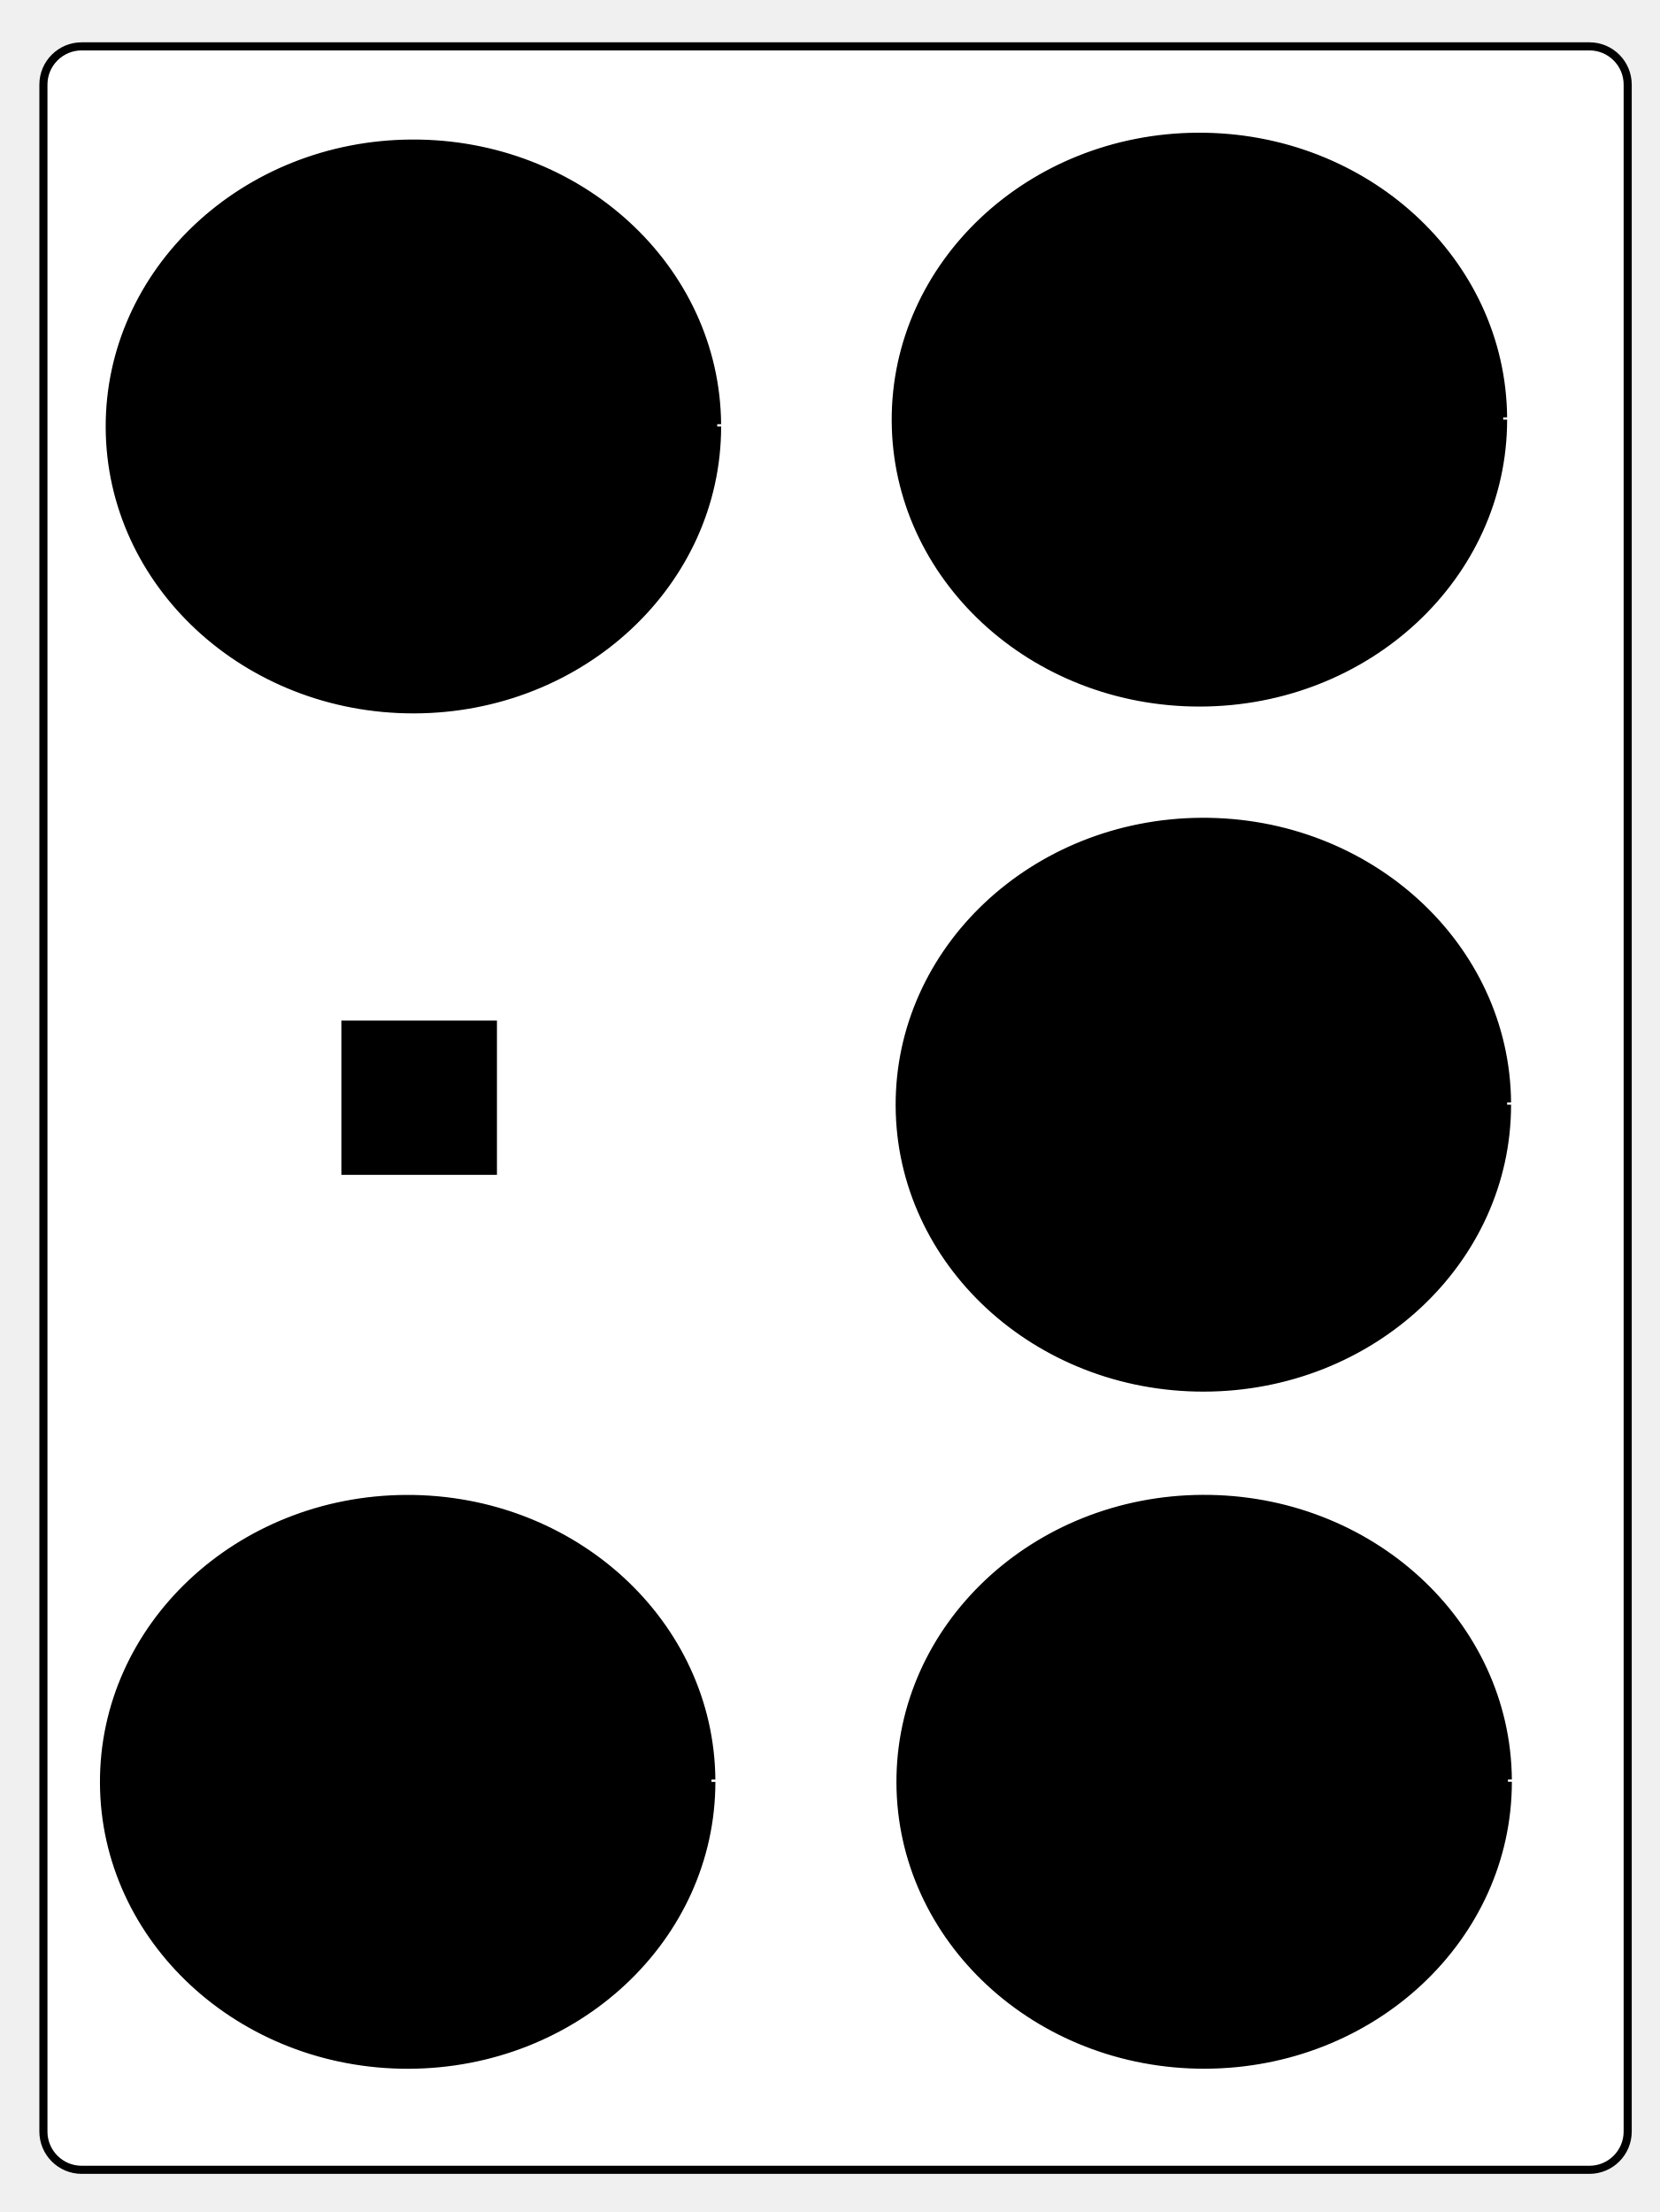
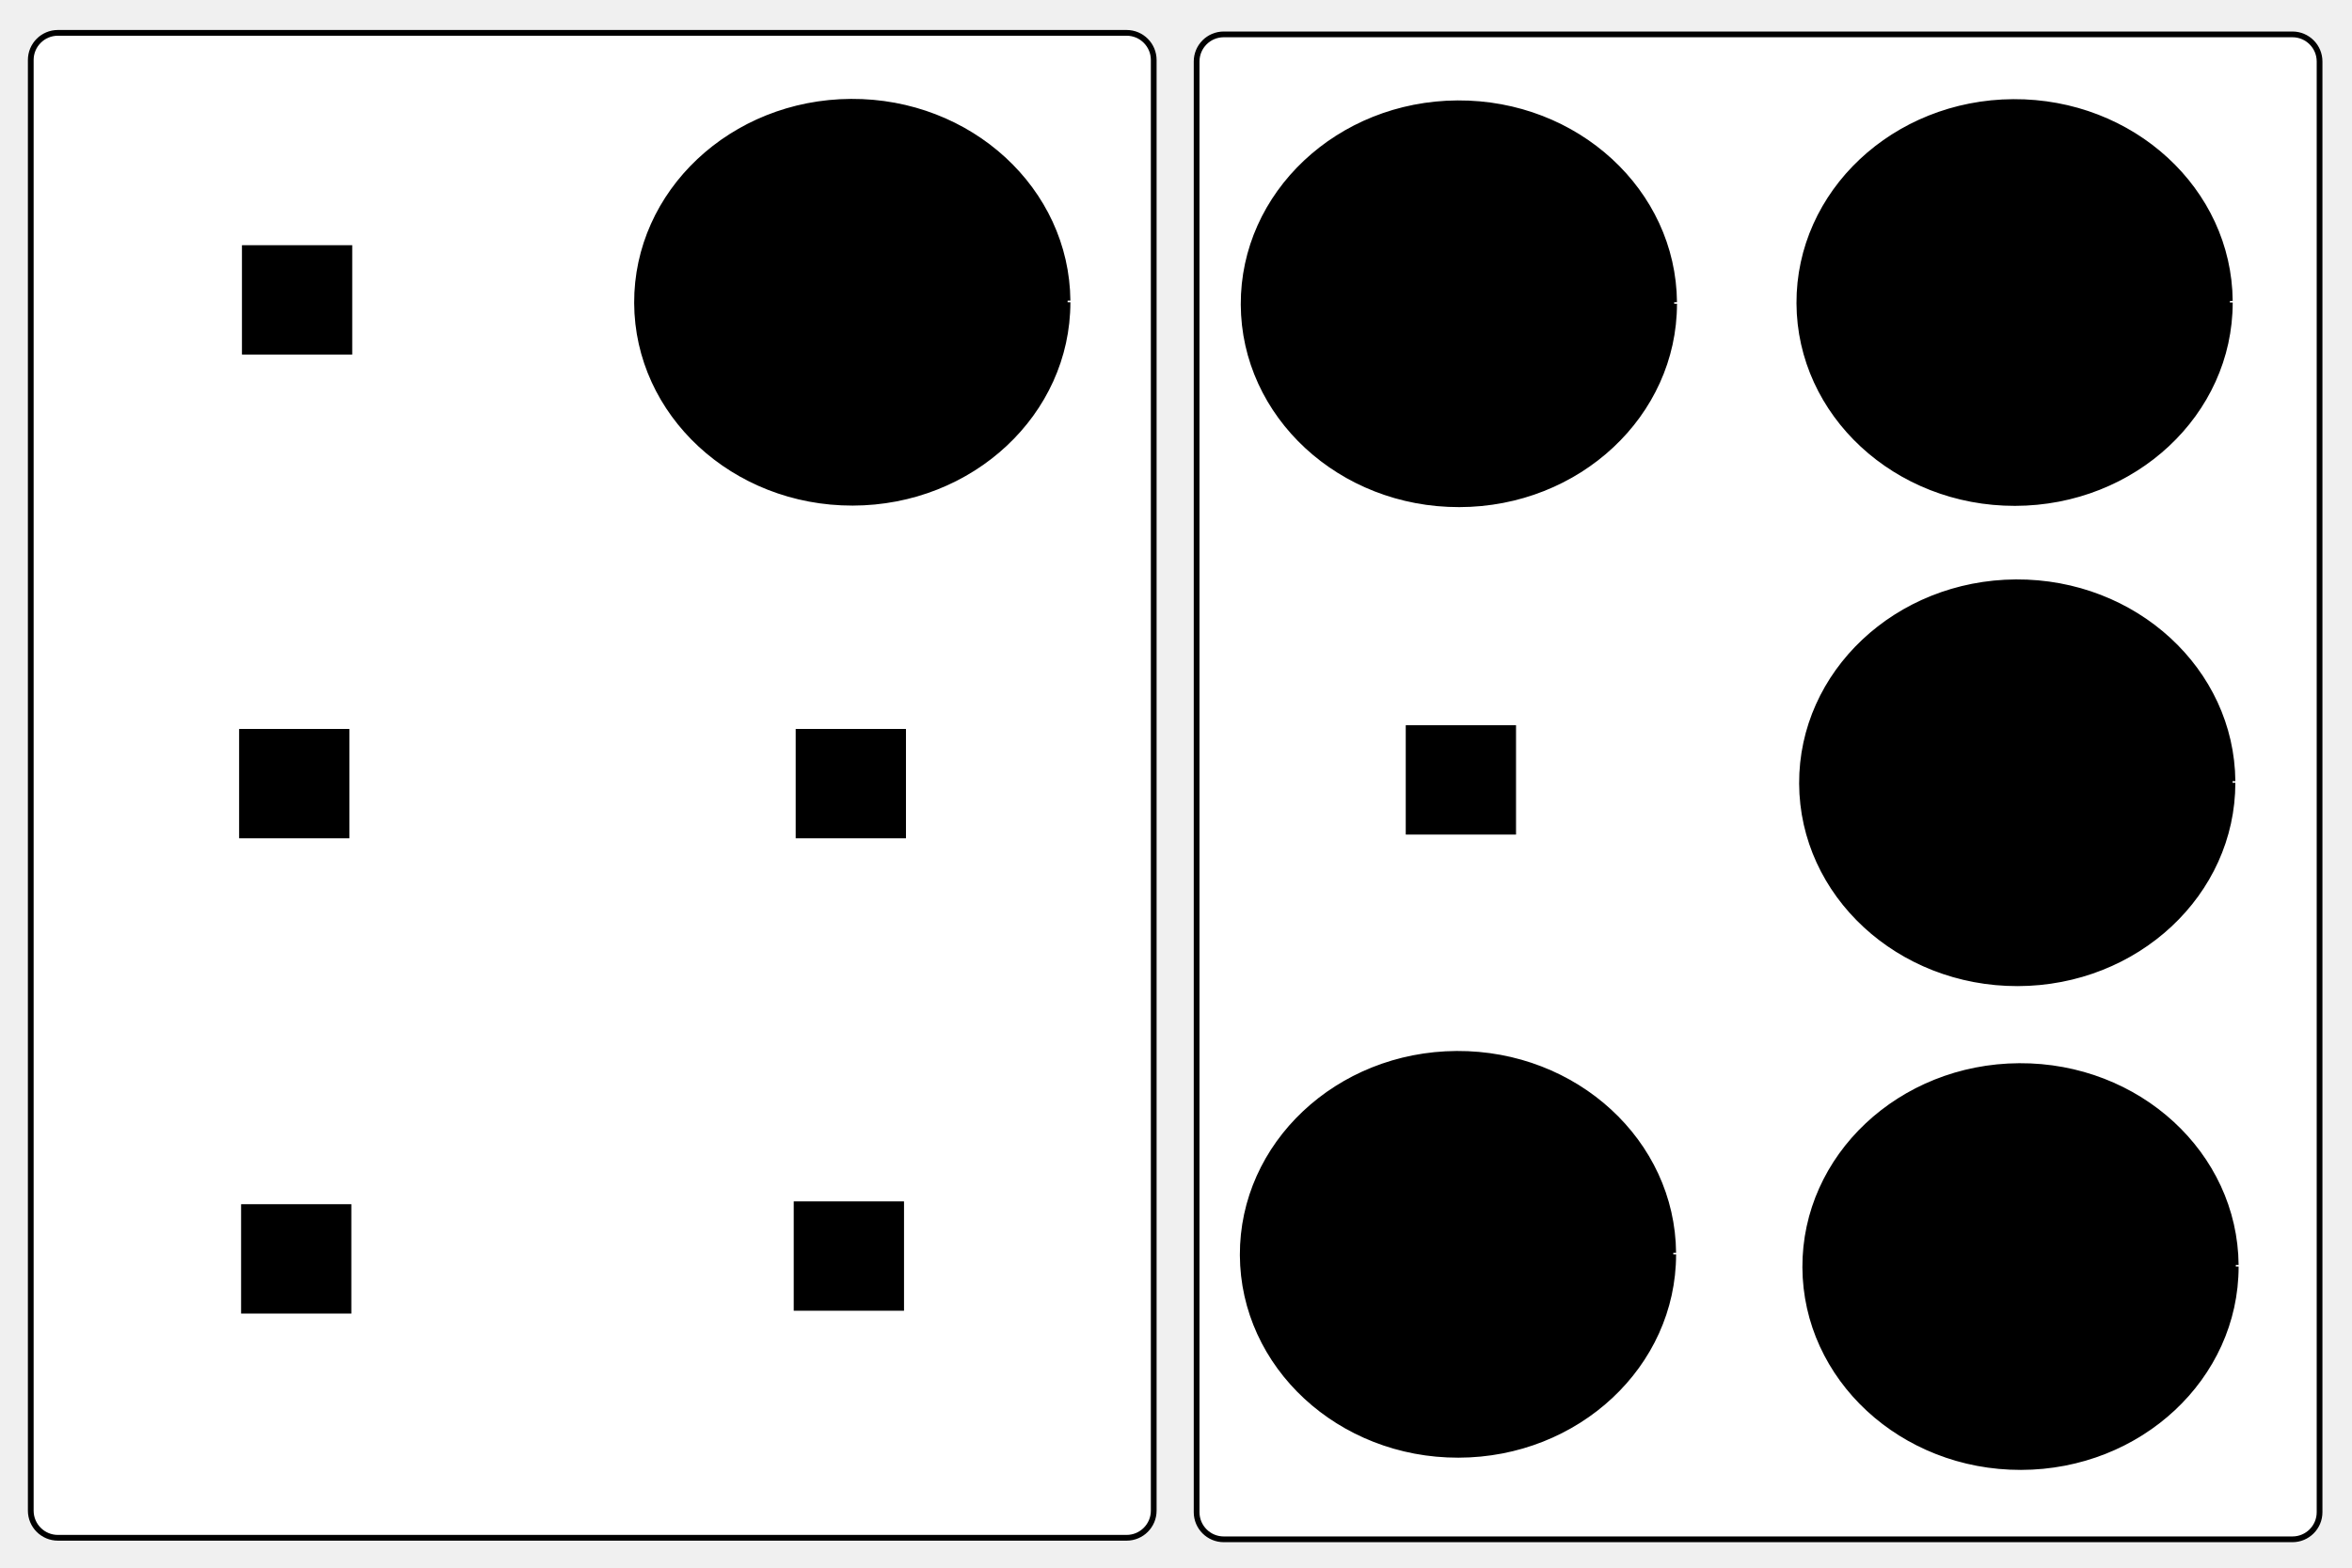
- <svg xmlns="http://www.w3.org/2000/svg" id="svg8" version="1.1" viewBox="0 0 119.062 158.75" height="600" width="450">
+ <svg xmlns="http://www.w3.org/2000/svg" id="svg8" version="1.1" viewBox="0 0 238.125 158.75" height="600" width="900">
  <defs id="defs2">
    <g id="id-491acc77-7f22-4258-bbb7-06a08e6fc4b8-4">
      <symbol overflow="visible" id="id-98153f1c-65d7-4654-9df7-13f99f3ffc68-2">
        <path style="stroke:none" d="" id="id-7b1965c2-cab7-4a87-b464-0a012a1a9f09-5" />
      </symbol>
      <symbol overflow="visible" id="id-96065375-4f16-4620-8132-747d5e310582-5">
        <path style="stroke:none" d="m 2.938,-6.375 c 0,-0.25 0,-0.266 -0.234,-0.266 C 2.078,-6 1.203,-6 0.891,-6 v 0.312 c 0.203,0 0.781,0 1.297,-0.266 v 5.172 c 0,0.359 -0.031,0.469 -0.922,0.469 h -0.312 V 0 c 0.344,-0.031 1.203,-0.031 1.609,-0.031 0.391,0 1.266,0 1.609,0.031 v -0.312 h -0.312 c -0.906,0 -0.922,-0.109 -0.922,-0.469 z m 0,0" id="id-6c01bf26-7813-470d-9325-114ac2335edb-6" />
      </symbol>
    </g>
    <g id="id-491acc77-7f22-4258-bbb7-06a08e6fc4b8-42">
      <symbol overflow="visible" id="id-98153f1c-65d7-4654-9df7-13f99f3ffc68-6">
        <path style="stroke:none" d="" id="id-7b1965c2-cab7-4a87-b464-0a012a1a9f09-3" />
      </symbol>
      <symbol overflow="visible" id="id-96065375-4f16-4620-8132-747d5e310582-4">
        <path style="stroke:none" d="m 2.938,-6.375 c 0,-0.25 0,-0.266 -0.234,-0.266 C 2.078,-6 1.203,-6 0.891,-6 v 0.312 c 0.203,0 0.781,0 1.297,-0.266 v 5.172 c 0,0.359 -0.031,0.469 -0.922,0.469 h -0.312 V 0 c 0.344,-0.031 1.203,-0.031 1.609,-0.031 0.391,0 1.266,0 1.609,0.031 v -0.312 h -0.312 c -0.906,0 -0.922,-0.109 -0.922,-0.469 z m 0,0" id="id-6c01bf26-7813-470d-9325-114ac2335edb-66" />
      </symbol>
    </g>
    <g id="id-491acc77-7f22-4258-bbb7-06a08e6fc4b8-2">
      <symbol overflow="visible" id="id-98153f1c-65d7-4654-9df7-13f99f3ffc68-0">
        <path style="stroke:none" d="" id="id-7b1965c2-cab7-4a87-b464-0a012a1a9f09-31" />
      </symbol>
      <symbol overflow="visible" id="id-96065375-4f16-4620-8132-747d5e310582-6">
        <path style="stroke:none" d="m 2.938,-6.375 c 0,-0.25 0,-0.266 -0.234,-0.266 C 2.078,-6 1.203,-6 0.891,-6 v 0.312 c 0.203,0 0.781,0 1.297,-0.266 v 5.172 c 0,0.359 -0.031,0.469 -0.922,0.469 h -0.312 V 0 c 0.344,-0.031 1.203,-0.031 1.609,-0.031 0.391,0 1.266,0 1.609,0.031 v -0.312 h -0.312 c -0.906,0 -0.922,-0.109 -0.922,-0.469 z m 0,0" id="id-6c01bf26-7813-470d-9325-114ac2335edb-3" />
      </symbol>
    </g>
    <g id="g1132-5">
      <symbol id="symbol1126-6" overflow="visible">
        <path id="path1124-6" d="" style="stroke:none" />
      </symbol>
      <symbol id="symbol1130-7" overflow="visible">
        <path id="path1128-6" d="m 2.938,-6.375 c 0,-0.25 0,-0.266 -0.234,-0.266 C 2.078,-6 1.203,-6 0.891,-6 v 0.312 c 0.203,0 0.781,0 1.297,-0.266 v 5.172 c 0,0.359 -0.031,0.469 -0.922,0.469 h -0.312 V 0 c 0.344,-0.031 1.203,-0.031 1.609,-0.031 0.391,0 1.266,0 1.609,0.031 v -0.312 h -0.312 c -0.906,0 -0.922,-0.109 -0.922,-0.469 z m 0,0" style="stroke:none" />
      </symbol>
    </g>
    <g id="id-61b51c61-16f3-40db-a540-d2a44aaaeed6-1">
      <symbol overflow="visible" id="id-dbf1f96b-ba18-4647-be87-020254e7f268-5">
        <path style="stroke:none" d="" id="id-3da1a05a-838d-4c69-9089-10c2da374e99-6" />
      </symbol>
      <symbol overflow="visible" id="id-e2989c2f-69f4-4a7a-8c95-f909ed18b15f-0">
        <path style="stroke:none" d="m 1.266,-0.766 1.062,-1.031 c 1.547,-1.375 2.141,-1.906 2.141,-2.906 0,-1.141 -0.891,-1.938 -2.109,-1.938 -1.125,0 -1.859,0.922 -1.859,1.812 0,0.547 0.5,0.547 0.531,0.547 0.172,0 0.516,-0.109 0.516,-0.531 0,-0.25 -0.188,-0.516 -0.531,-0.516 -0.078,0 -0.094,0 -0.125,0.016 0.219,-0.656 0.766,-1.016 1.344,-1.016 0.906,0 1.328,0.812 1.328,1.625 C 3.562,-3.906 3.078,-3.125 2.516,-2.5 l -1.906,2.125 C 0.5,-0.266 0.5,-0.234 0.5,0 H 4.203 L 4.469,-1.734 H 4.234 C 4.172,-1.438 4.109,-1 4,-0.844 3.938,-0.766 3.281,-0.766 3.062,-0.766 Z m 0,0" id="id-64839b9d-200a-4aa8-bc09-27fb47490b80-5" />
      </symbol>
    </g>
    <g id="id-61b51c61-16f3-40db-a540-d2a44aaaeed6-0">
      <symbol overflow="visible" id="id-dbf1f96b-ba18-4647-be87-020254e7f268-1">
        <path style="stroke:none" d="" id="id-3da1a05a-838d-4c69-9089-10c2da374e99-0" />
      </symbol>
      <symbol overflow="visible" id="id-e2989c2f-69f4-4a7a-8c95-f909ed18b15f-6">
        <path style="stroke:none" d="m 1.266,-0.766 1.062,-1.031 c 1.547,-1.375 2.141,-1.906 2.141,-2.906 0,-1.141 -0.891,-1.938 -2.109,-1.938 -1.125,0 -1.859,0.922 -1.859,1.812 0,0.547 0.5,0.547 0.531,0.547 0.172,0 0.516,-0.109 0.516,-0.531 0,-0.25 -0.188,-0.516 -0.531,-0.516 -0.078,0 -0.094,0 -0.125,0.016 0.219,-0.656 0.766,-1.016 1.344,-1.016 0.906,0 1.328,0.812 1.328,1.625 C 3.562,-3.906 3.078,-3.125 2.516,-2.5 l -1.906,2.125 C 0.5,-0.266 0.5,-0.234 0.5,0 H 4.203 L 4.469,-1.734 H 4.234 C 4.172,-1.438 4.109,-1 4,-0.844 3.938,-0.766 3.281,-0.766 3.062,-0.766 Z m 0,0" id="id-64839b9d-200a-4aa8-bc09-27fb47490b80-2" />
      </symbol>
    </g>
    <g id="g1521-0">
      <symbol id="symbol1515-4" overflow="visible">
        <path id="path1513-0" d="" style="stroke:none" />
      </symbol>
      <symbol id="symbol1519-8" overflow="visible">
        <path id="path1517-2" d="m 1.266,-0.766 1.062,-1.031 c 1.547,-1.375 2.141,-1.906 2.141,-2.906 0,-1.141 -0.891,-1.938 -2.109,-1.938 -1.125,0 -1.859,0.922 -1.859,1.812 0,0.547 0.5,0.547 0.531,0.547 0.172,0 0.516,-0.109 0.516,-0.531 0,-0.25 -0.188,-0.516 -0.531,-0.516 -0.078,0 -0.094,0 -0.125,0.016 0.219,-0.656 0.766,-1.016 1.344,-1.016 0.906,0 1.328,0.812 1.328,1.625 C 3.562,-3.906 3.078,-3.125 2.516,-2.5 l -1.906,2.125 C 0.5,-0.266 0.5,-0.234 0.5,0 H 4.203 L 4.469,-1.734 H 4.234 C 4.172,-1.438 4.109,-1 4,-0.844 3.938,-0.766 3.281,-0.766 3.062,-0.766 Z m 0,0" style="stroke:none" />
      </symbol>
    </g>
    <g id="g1521-9">
      <symbol id="symbol1515-8" overflow="visible">
        <path id="path1513-05" d="" style="stroke:none" />
      </symbol>
      <symbol id="symbol1519-3" overflow="visible">
        <path id="path1517-7" d="m 1.266,-0.766 1.062,-1.031 c 1.547,-1.375 2.141,-1.906 2.141,-2.906 0,-1.141 -0.891,-1.938 -2.109,-1.938 -1.125,0 -1.859,0.922 -1.859,1.812 0,0.547 0.5,0.547 0.531,0.547 0.172,0 0.516,-0.109 0.516,-0.531 0,-0.25 -0.188,-0.516 -0.531,-0.516 -0.078,0 -0.094,0 -0.125,0.016 0.219,-0.656 0.766,-1.016 1.344,-1.016 0.906,0 1.328,0.812 1.328,1.625 C 3.562,-3.906 3.078,-3.125 2.516,-2.5 l -1.906,2.125 C 0.5,-0.266 0.5,-0.234 0.5,0 H 4.203 L 4.469,-1.734 H 4.234 C 4.172,-1.438 4.109,-1 4,-0.844 3.938,-0.766 3.281,-0.766 3.062,-0.766 Z m 0,0" style="stroke:none" />
      </symbol>
    </g>
+     <g id="g1132-2">
+       <symbol id="symbol1126-7" overflow="visible">
+         <path id="path1124-2" d="" style="stroke:none" />
+       </symbol>
+       <symbol id="symbol1130-0" overflow="visible">
+         <path id="path1128-2" d="m 2.938,-6.375 c 0,-0.25 0,-0.266 -0.234,-0.266 C 2.078,-6 1.203,-6 0.891,-6 v 0.312 c 0.203,0 0.781,0 1.297,-0.266 v 5.172 c 0,0.359 -0.031,0.469 -0.922,0.469 h -0.312 V 0 c 0.344,-0.031 1.203,-0.031 1.609,-0.031 0.391,0 1.266,0 1.609,0.031 v -0.312 h -0.312 c -0.906,0 -0.922,-0.109 -0.922,-0.469 z m 0,0" style="stroke:none" />
+       </symbol>
+     </g>
+     <g id="id-61b51c61-16f3-40db-a540-d2a44aaaeed6-5">
+       <symbol overflow="visible" id="id-dbf1f96b-ba18-4647-be87-020254e7f268-6">
+         <path style="stroke:none" d="" id="id-3da1a05a-838d-4c69-9089-10c2da374e99-4" />
+       </symbol>
+       <symbol overflow="visible" id="id-e2989c2f-69f4-4a7a-8c95-f909ed18b15f-3">
+         <path style="stroke:none" d="m 1.266,-0.766 1.062,-1.031 c 1.547,-1.375 2.141,-1.906 2.141,-2.906 0,-1.141 -0.891,-1.938 -2.109,-1.938 -1.125,0 -1.859,0.922 -1.859,1.812 0,0.547 0.5,0.547 0.531,0.547 0.172,0 0.516,-0.109 0.516,-0.531 0,-0.25 -0.188,-0.516 -0.531,-0.516 -0.078,0 -0.094,0 -0.125,0.016 0.219,-0.656 0.766,-1.016 1.344,-1.016 0.906,0 1.328,0.812 1.328,1.625 C 3.562,-3.906 3.078,-3.125 2.516,-2.5 l -1.906,2.125 C 0.5,-0.266 0.5,-0.234 0.5,0 H 4.203 L 4.469,-1.734 H 4.234 C 4.172,-1.438 4.109,-1 4,-0.844 3.938,-0.766 3.281,-0.766 3.062,-0.766 Z m 0,0" id="id-64839b9d-200a-4aa8-bc09-27fb47490b80-51" />
+       </symbol>
+     </g>
+     <g id="g1132">
+       <symbol id="symbol1126" overflow="visible">
+         <path id="path1124" d="" style="stroke:none" />
+       </symbol>
+       <symbol id="symbol1130" overflow="visible">
+         <path id="path1128" d="m 2.938,-6.375 c 0,-0.25 0,-0.266 -0.234,-0.266 C 2.078,-6 1.203,-6 0.891,-6 v 0.312 c 0.203,0 0.781,0 1.297,-0.266 v 5.172 c 0,0.359 -0.031,0.469 -0.922,0.469 h -0.312 V 0 c 0.344,-0.031 1.203,-0.031 1.609,-0.031 0.391,0 1.266,0 1.609,0.031 v -0.312 h -0.312 c -0.906,0 -0.922,-0.109 -0.922,-0.469 z m 0,0" style="stroke:none" />
+       </symbol>
+     </g>
+     <g id="id-4bcd53af-91e5-4df7-a682-0edffa2398fe-9">
+       <symbol overflow="visible" id="id-976ebee2-449f-4aeb-9e93-778d8b318f5f-3">
+         <path style="stroke:none" d="" id="id-c956452b-678b-4837-a2f7-5969f1d27f16-8" />
+       </symbol>
+       <symbol overflow="visible" id="id-edb08729-6fac-435a-98e3-7de8de818e0c-2">
+         <path style="stroke:none" d="m 2.938,-1.641 v 0.859 c 0,0.359 -0.031,0.469 -0.766,0.469 H 1.969 V 0 C 2.375,-0.031 2.891,-0.031 3.312,-0.031 c 0.422,0 0.938,0 1.359,0.031 v -0.312 h -0.219 c -0.734,0 -0.75,-0.109 -0.75,-0.469 V -1.641 H 4.688 v -0.312 H 3.703 v -4.531 c 0,-0.203 0,-0.266 -0.172,-0.266 -0.078,0 -0.109,0 -0.188,0.125 l -3.062,4.672 v 0.312 z m 0.047,-0.312 H 0.562 l 2.422,-3.719 z m 0,0" id="id-feaf8b24-2a1e-470d-9918-4195ef55553a-2" />
+       </symbol>
+     </g>
+     <g id="g1351-5">
+       <symbol id="symbol1345-5" overflow="visible">
+         <path id="path1343-7" d="" style="stroke:none" />
+       </symbol>
+       <symbol id="symbol1349-1" overflow="visible">
+         <path id="path1347-4" d="m 2.938,-1.641 v 0.859 c 0,0.359 -0.031,0.469 -0.766,0.469 H 1.969 V 0 C 2.375,-0.031 2.891,-0.031 3.312,-0.031 c 0.422,0 0.938,0 1.359,0.031 v -0.312 h -0.219 c -0.734,0 -0.75,-0.109 -0.75,-0.469 V -1.641 H 4.688 v -0.312 H 3.703 v -4.531 c 0,-0.203 0,-0.266 -0.172,-0.266 -0.078,0 -0.109,0 -0.188,0.125 l -3.062,4.672 v 0.312 z m 0.047,-0.312 H 0.562 l 2.422,-3.719 z m 0,0" style="stroke:none" />
+       </symbol>
+     </g>
+     <g id="id-47d2c001-6d30-4d00-8fc8-a08b0a608001-5">
+       <symbol id="id-c22367ac-536e-4cd4-a4be-6f052a50f471-7" overflow="visible">
+         <path id="id-114124f7-9ba2-49df-bdb8-0ee8516af5b5-9" d="" style="stroke:none" />
+       </symbol>
+       <symbol id="id-6f2d0324-f3b0-4c1c-bd49-cb7f34f53106-5" overflow="visible">
+         <path id="id-62b15d2c-d48a-444a-9f1d-b0dd812ab54a-1" d="m 2.891,-3.516 c 0.812,-0.266 1.391,-0.953 1.391,-1.75 0,-0.812 -0.875,-1.375 -1.828,-1.375 -1,0 -1.766,0.594 -1.766,1.359 0,0.328 0.219,0.516 0.516,0.516 0.297,0 0.5,-0.219 0.5,-0.516 0,-0.484 -0.469,-0.484 -0.609,-0.484 0.297,-0.5 0.953,-0.625 1.312,-0.625 0.422,0 0.969,0.219 0.969,1.109 0,0.125 -0.031,0.703 -0.281,1.141 C 2.797,-3.656 2.453,-3.625 2.203,-3.625 2.125,-3.609 1.891,-3.594 1.812,-3.594 c -0.078,0.016 -0.141,0.031 -0.141,0.125 0,0.109 0.062,0.109 0.234,0.109 h 0.438 c 0.812,0 1.188,0.672 1.188,1.656 0,1.359 -0.688,1.641 -1.125,1.641 -0.438,0 -1.188,-0.172 -1.531,-0.75 0.344,0.047 0.656,-0.172 0.656,-0.547 0,-0.359 -0.266,-0.562 -0.547,-0.562 -0.25,0 -0.562,0.141 -0.562,0.578 0,0.906 0.922,1.562 2.016,1.562 1.219,0 2.125,-0.906 2.125,-1.922 0,-0.812 -0.641,-1.594 -1.672,-1.812 z m 0,0" style="stroke:none" />
+       </symbol>
+     </g>
+     <g id="id-4bcd53af-91e5-4df7-a682-0edffa2398fe-1">
+       <symbol overflow="visible" id="id-976ebee2-449f-4aeb-9e93-778d8b318f5f-9">
+         <path style="stroke:none" d="" id="id-c956452b-678b-4837-a2f7-5969f1d27f16-4" />
+       </symbol>
+       <symbol overflow="visible" id="id-edb08729-6fac-435a-98e3-7de8de818e0c-9">
+         <path style="stroke:none" d="m 2.938,-1.641 v 0.859 c 0,0.359 -0.031,0.469 -0.766,0.469 H 1.969 V 0 C 2.375,-0.031 2.891,-0.031 3.312,-0.031 c 0.422,0 0.938,0 1.359,0.031 v -0.312 h -0.219 c -0.734,0 -0.75,-0.109 -0.75,-0.469 V -1.641 H 4.688 v -0.312 H 3.703 v -4.531 c 0,-0.203 0,-0.266 -0.172,-0.266 -0.078,0 -0.109,0 -0.188,0.125 l -3.062,4.672 v 0.312 z m 0.047,-0.312 H 0.562 l 2.422,-3.719 z m 0,0" id="id-feaf8b24-2a1e-470d-9918-4195ef55553a-21" />
+       </symbol>
+     </g>
+     <g id="id-47d2c001-6d30-4d00-8fc8-a08b0a608001-2">
+       <symbol id="id-c22367ac-536e-4cd4-a4be-6f052a50f471-3" overflow="visible">
+         <path id="id-114124f7-9ba2-49df-bdb8-0ee8516af5b5-4" d="" style="stroke:none" />
+       </symbol>
+       <symbol id="id-6f2d0324-f3b0-4c1c-bd49-cb7f34f53106-4" overflow="visible">
+         <path id="id-62b15d2c-d48a-444a-9f1d-b0dd812ab54a-4" d="m 2.891,-3.516 c 0.812,-0.266 1.391,-0.953 1.391,-1.75 0,-0.812 -0.875,-1.375 -1.828,-1.375 -1,0 -1.766,0.594 -1.766,1.359 0,0.328 0.219,0.516 0.516,0.516 0.297,0 0.5,-0.219 0.5,-0.516 0,-0.484 -0.469,-0.484 -0.609,-0.484 0.297,-0.5 0.953,-0.625 1.312,-0.625 0.422,0 0.969,0.219 0.969,1.109 0,0.125 -0.031,0.703 -0.281,1.141 C 2.797,-3.656 2.453,-3.625 2.203,-3.625 2.125,-3.609 1.891,-3.594 1.812,-3.594 c -0.078,0.016 -0.141,0.031 -0.141,0.125 0,0.109 0.062,0.109 0.234,0.109 h 0.438 c 0.812,0 1.188,0.672 1.188,1.656 0,1.359 -0.688,1.641 -1.125,1.641 -0.438,0 -1.188,-0.172 -1.531,-0.75 0.344,0.047 0.656,-0.172 0.656,-0.547 0,-0.359 -0.266,-0.562 -0.547,-0.562 -0.25,0 -0.562,0.141 -0.562,0.578 0,0.906 0.922,1.562 2.016,1.562 1.219,0 2.125,-0.906 2.125,-1.922 0,-0.812 -0.641,-1.594 -1.672,-1.812 z m 0,0" style="stroke:none" />
+       </symbol>
+     </g>
  </defs>
  <g id="layer1">
    <rect ry="2.747" y="3.327" x="3.115" height="152.395" width="113.692" id="rect10" style="fill:#ffffff;stroke:#000000;stroke-width:0.581;stroke-miterlimit:4;stroke-dasharray:none;stroke-dashoffset:0;stroke-opacity:1" />
-     <path d="M 51.468,30.606 A 21.8,20.31 0 0 1 29.711,50.916 21.8,20.31 0 0 1 7.867,30.687 21.8,20.31 0 0 1 29.538,10.297 21.8,20.31 0 0 1 51.467,30.445" id="path835" style="fill:#000000;stroke:#000000;stroke-width:0.565;stroke-miterlimit:4;stroke-dasharray:none;stroke-dashoffset:0;stroke-opacity:1" />
-     <path d="M 108.156,79.282 A 21.8,20.31 0 0 1 86.4,99.591 21.8,20.31 0 0 1 64.556,79.362 21.8,20.31 0 0 1 86.226,58.973 21.8,20.31 0 0 1 108.156,79.121" id="path835-2-4" style="fill:#000000;stroke:#000000;stroke-width:0.565;stroke-miterlimit:4;stroke-dasharray:none;stroke-dashoffset:0;stroke-opacity:1" />
-     <path style="fill:#000000;stroke:#000000;stroke-width:0.565;stroke-miterlimit:4;stroke-dasharray:none;stroke-dashoffset:0;stroke-opacity:1" id="path835-2-4-4" d="M 107.873,30.117 A 21.8,20.31 0 0 1 86.116,50.426 21.8,20.31 0 0 1 64.273,30.197 21.8,20.31 0 0 1 85.943,9.807 21.8,20.31 0 0 1 107.872,29.955" />
-     <path d="M 108.213,127.874 A 21.8,20.31 0 0 1 86.457,148.184 21.8,20.31 0 0 1 64.613,127.955 21.8,20.31 0 0 1 86.283,107.565 21.8,20.31 0 0 1 108.213,127.713" id="path835-2-4-4-6" style="fill:#000000;stroke:#000000;stroke-width:0.565;stroke-miterlimit:4;stroke-dasharray:none;stroke-dashoffset:0;stroke-opacity:1" />
-     <path style="fill:#000000;stroke:#000000;stroke-width:0.565;stroke-miterlimit:4;stroke-dasharray:none;stroke-dashoffset:0;stroke-opacity:1" id="path835-2-4-4-6-3" d="M 51.055,127.879 A 21.8,20.31 0 0 1 29.298,148.188 21.8,20.31 0 0 1 7.455,127.96 21.8,20.31 0 0 1 29.125,107.57 21.8,20.31 0 0 1 51.054,127.718" />
-     <rect ry="5.5216706e-08" y="73.309" x="24.563" height="10.942" width="11.034" id="rect2142-9" style="fill:#000000;fill-opacity:1;stroke:#000000;stroke-width:0.13;stroke-miterlimit:4;stroke-dasharray:none;stroke-dashoffset:0;stroke-opacity:1" />
+     <path d="M 108.088,30.606 A 21.8,20.31 0 0 1 86.332,50.916 21.8,20.31 0 0 1 64.488,30.687 21.8,20.31 0 0 1 86.158,10.297 21.8,20.31 0 0 1 108.088,30.445" id="path835" style="fill:#000000;stroke:#000000;stroke-width:0.565;stroke-miterlimit:4;stroke-dasharray:none;stroke-dashoffset:0;stroke-opacity:1" />
+     <rect ry="5.5216706e-08" y="122.009" x="24.475" height="10.942" width="11.034" id="rect2142-9-1" style="fill:#000000;fill-opacity:1;stroke:#000000;stroke-width:0.13;stroke-miterlimit:4;stroke-dasharray:none;stroke-dashoffset:0;stroke-opacity:1" />
+     <rect ry="5.5216706e-08" y="73.882" x="80.623" height="10.942" width="11.034" id="rect2142-9-0" style="fill:#000000;fill-opacity:1;stroke:#000000;stroke-width:0.13;stroke-miterlimit:4;stroke-dasharray:none;stroke-dashoffset:0;stroke-opacity:1" />
+     <rect ry="5.5216706e-08" y="121.723" x="80.425" height="10.942" width="11.034" id="rect2142-9-05" style="fill:#000000;fill-opacity:1;stroke:#000000;stroke-width:0.13;stroke-miterlimit:4;stroke-dasharray:none;stroke-dashoffset:0;stroke-opacity:1" />
+     <rect style="fill:#ffffff;stroke:#000000;stroke-width:0.581;stroke-miterlimit:4;stroke-dasharray:none;stroke-dashoffset:0;stroke-opacity:1" id="rect10-4" width="113.692" height="152.395" x="121.15" y="3.482" ry="2.747" />
+     <path style="fill:#000000;stroke:#000000;stroke-width:0.565;stroke-miterlimit:4;stroke-dasharray:none;stroke-dashoffset:0;stroke-opacity:1" id="path835-6" d="M 169.502,30.76 A 21.8,20.31 0 0 1 147.745,51.07 21.8,20.31 0 0 1 125.902,30.841 21.8,20.31 0 0 1 147.572,10.451 21.8,20.31 0 0 1 169.501,30.599" />
+     <rect style="fill:#0026cc;fill-opacity:1;stroke:#0026cc;stroke-width:0.13;stroke-miterlimit:4;stroke-dasharray:none;stroke-dashoffset:0" id="rect2142-9-1-4" width="11.034" height="10.942" x="142.509" y="122.163" ry="5.5216706e-08" />
+     <rect style="fill:#0026cc;fill-opacity:1;stroke:#0026cc;stroke-width:0.13;stroke-miterlimit:4;stroke-dasharray:none;stroke-dashoffset:0" id="rect2142-9-6-7" width="11.034" height="10.942" x="198.701" y="24.763" ry="5.5216706e-08" />
+     <rect style="fill:#0026cc;fill-opacity:1;stroke:#0026cc;stroke-width:0.13;stroke-miterlimit:4;stroke-dasharray:none;stroke-dashoffset:0" id="rect2142-9-0-6" width="11.034" height="10.942" x="198.657" y="74.036" ry="5.5216706e-08" />
+     <rect style="fill:#0026cc;fill-opacity:1;stroke:#0026cc;stroke-width:0.13;stroke-miterlimit:4;stroke-dasharray:none;stroke-dashoffset:0" id="rect2142-9-05-3" width="11.034" height="10.942" x="198.458" y="121.877" ry="5.5216706e-08" />
+     <rect style="fill:#000000;fill-opacity:1;stroke:#000000;stroke-width:0.13;stroke-miterlimit:4;stroke-dasharray:none;stroke-dashoffset:0;stroke-opacity:1" id="rect2142-9-0-3" width="11.034" height="10.942" x="24.276" y="73.882" ry="5.5216706e-08" />
+     <rect style="fill:#000000;fill-opacity:1;stroke:#000000;stroke-width:0.13;stroke-miterlimit:4;stroke-dasharray:none;stroke-dashoffset:0;stroke-opacity:1" id="rect2142-9-6" width="11.034" height="10.942" x="24.563" y="24.895" ry="5.5216706e-08" />
+     <rect ry="5.5216706e-08" y="73.505" x="142.39" height="10.942" width="11.034" id="rect2142-9-1-4-3" style="fill:#000000;fill-opacity:1;stroke:#000000;stroke-width:0.13;stroke-miterlimit:4;stroke-dasharray:none;stroke-dashoffset:0;stroke-opacity:1" />
+     <path d="m 169.411,127.018 a 21.8,20.31 0 0 1 -21.757,20.31 21.8,20.31 0 0 1 -21.843,-20.229 21.8,20.31 0 0 1 21.67,-20.39 21.8,20.31 0 0 1 21.929,20.148" id="path835-5-0-1-9" style="fill:#000000;stroke:#000000;stroke-width:0.565;stroke-miterlimit:4;stroke-dasharray:none;stroke-dashoffset:0;stroke-opacity:1" />
+     <path style="fill:#000000;stroke:#000000;stroke-width:0.565;stroke-miterlimit:4;stroke-dasharray:none;stroke-dashoffset:0;stroke-opacity:1" id="path835-5-0-1-9-9" d="M 226.033,79.266 A 21.8,20.31 0 0 1 204.276,99.575 21.8,20.31 0 0 1 182.433,79.347 21.8,20.31 0 0 1 204.103,58.957 21.8,20.31 0 0 1 226.033,79.105" />
+     <path style="fill:#000000;stroke:#000000;stroke-width:0.565;stroke-miterlimit:4;stroke-dasharray:none;stroke-dashoffset:0;stroke-opacity:1" id="path835-0" d="m 225.765,30.633 a 21.8,20.31 0 0 1 -21.757,20.31 21.8,20.31 0 0 1 -21.843,-20.229 21.8,20.31 0 0 1 21.67,-20.39 21.8,20.31 0 0 1 21.929,20.148" />
+     <path style="fill:#000000;stroke:#000000;stroke-width:0.565;stroke-miterlimit:4;stroke-dasharray:none;stroke-dashoffset:0;stroke-opacity:1" id="path835-5-0-1-9-5" d="m 226.364,128.256 a 21.8,20.31 0 0 1 -21.757,20.31 21.8,20.31 0 0 1 -21.843,-20.229 21.8,20.31 0 0 1 21.67,-20.39 21.8,20.31 0 0 1 21.929,20.148" />
  </g>
</svg>
